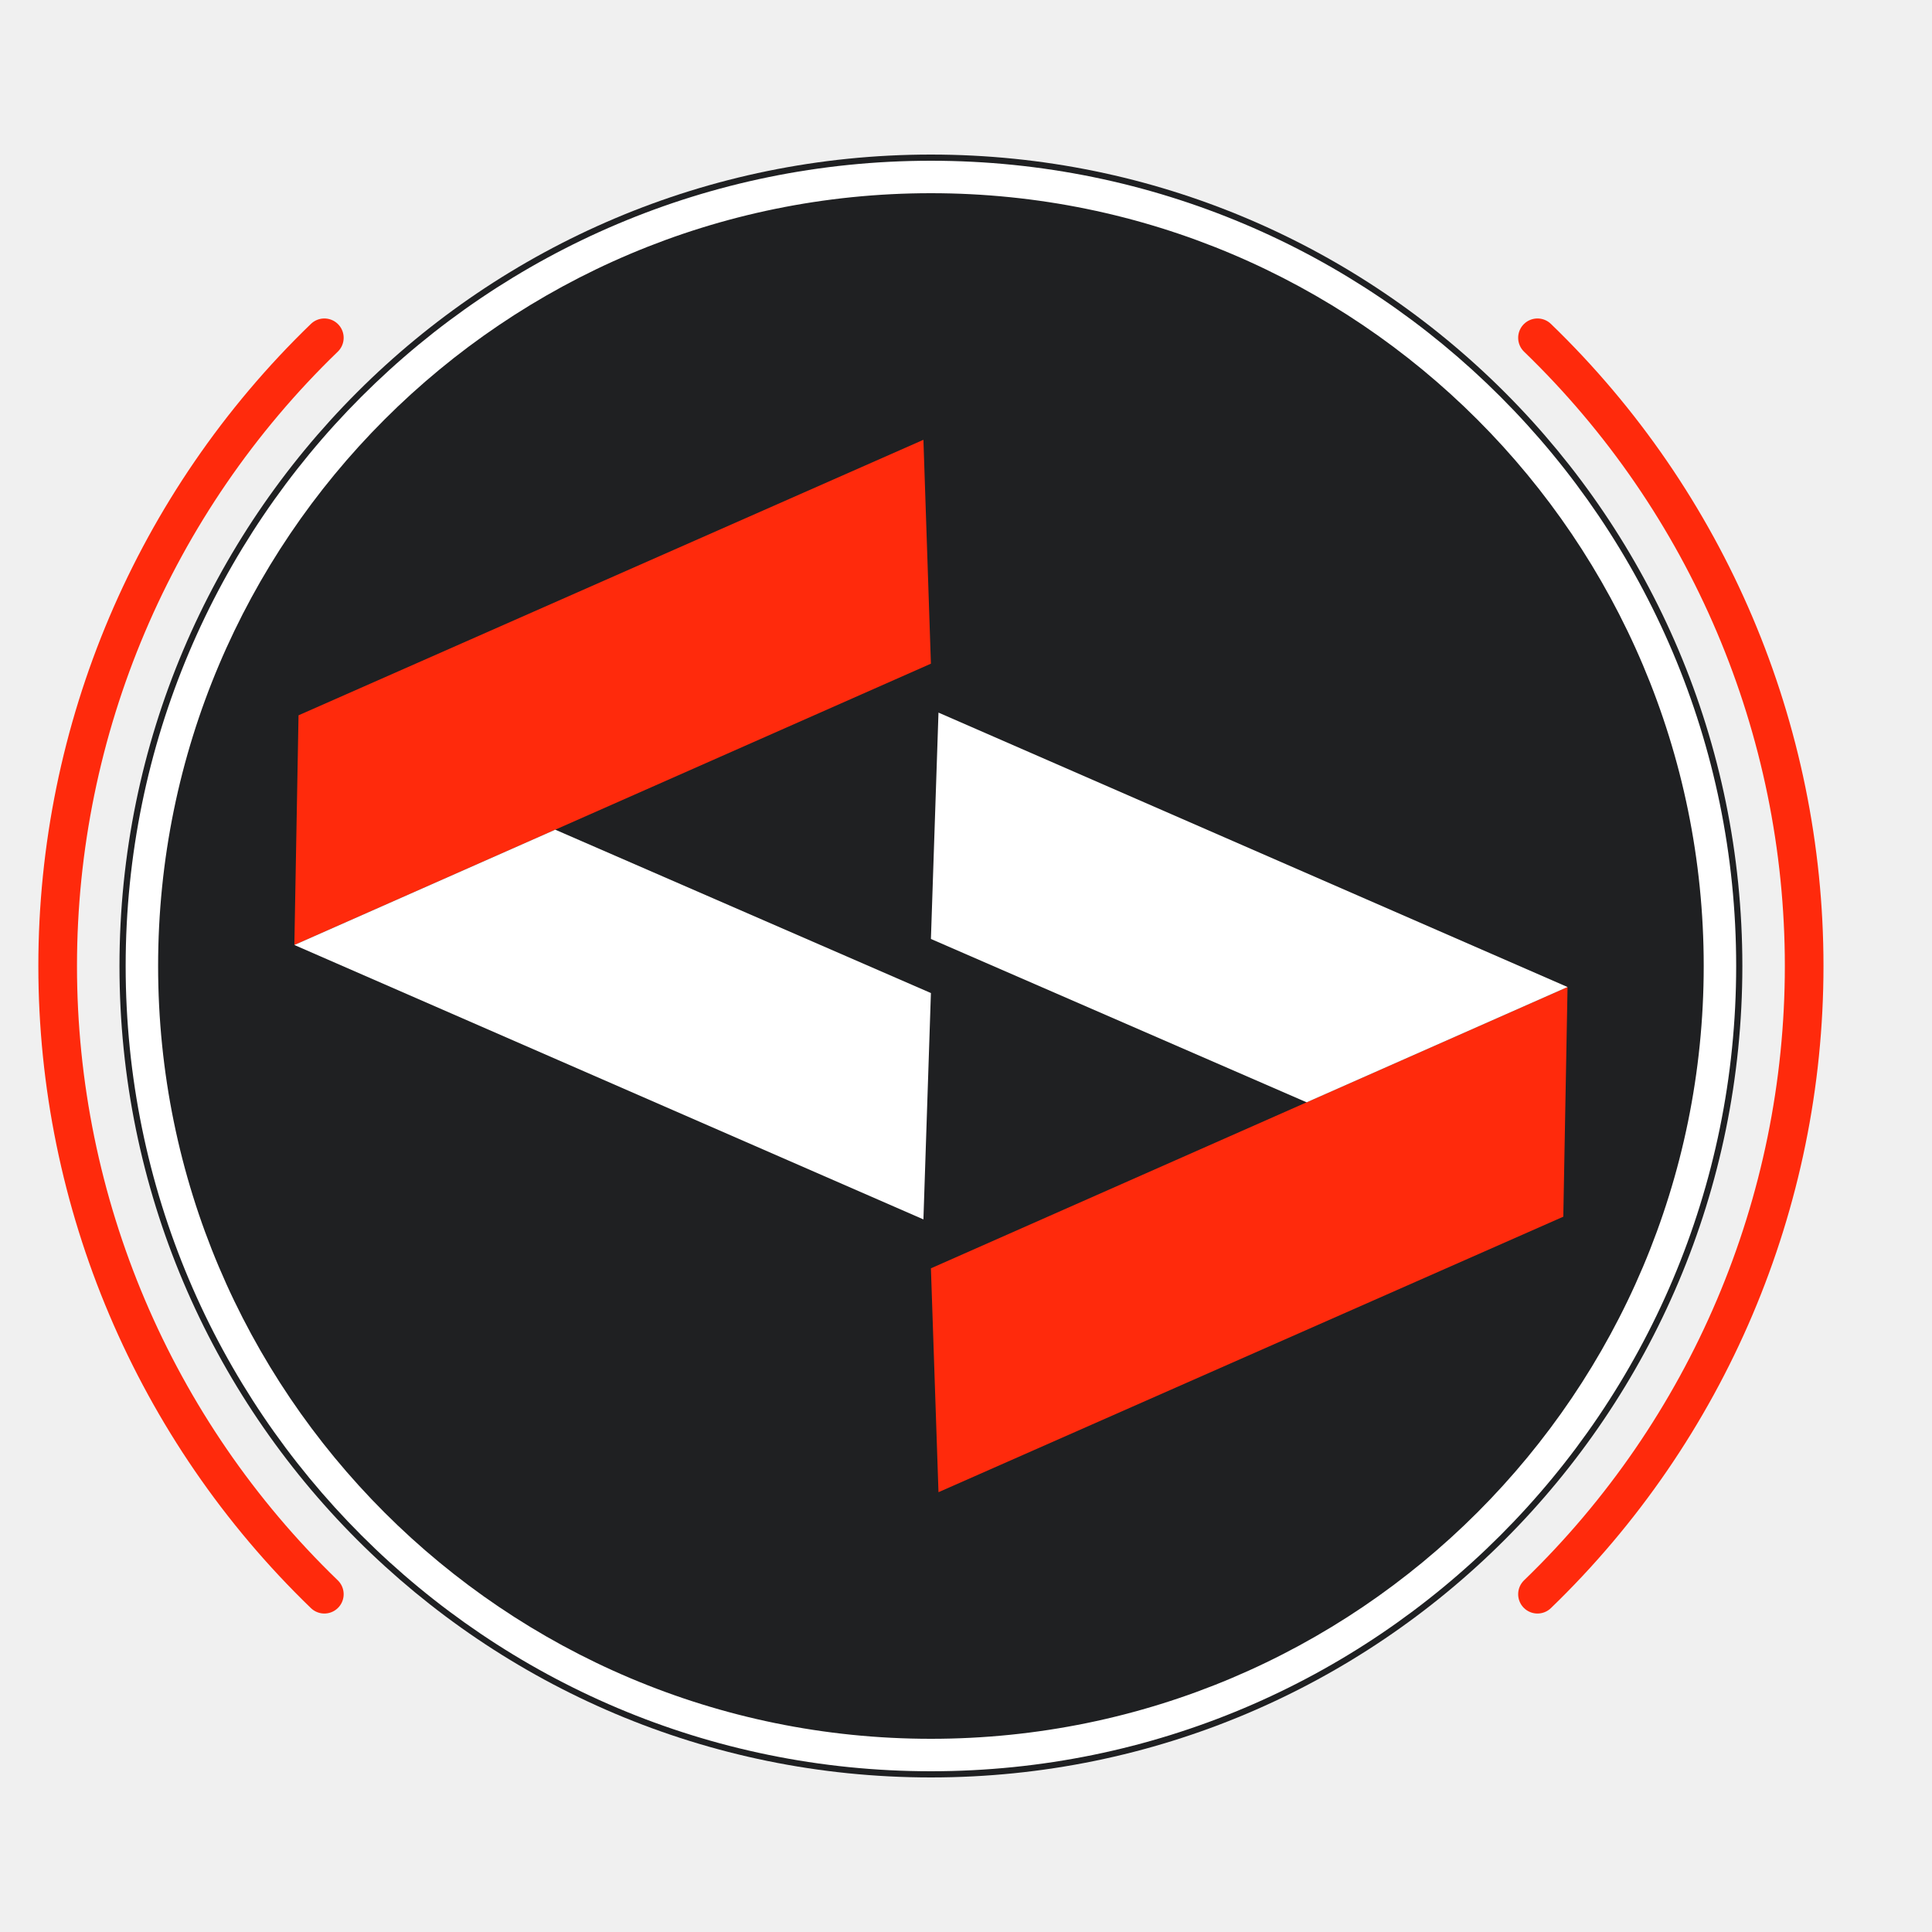
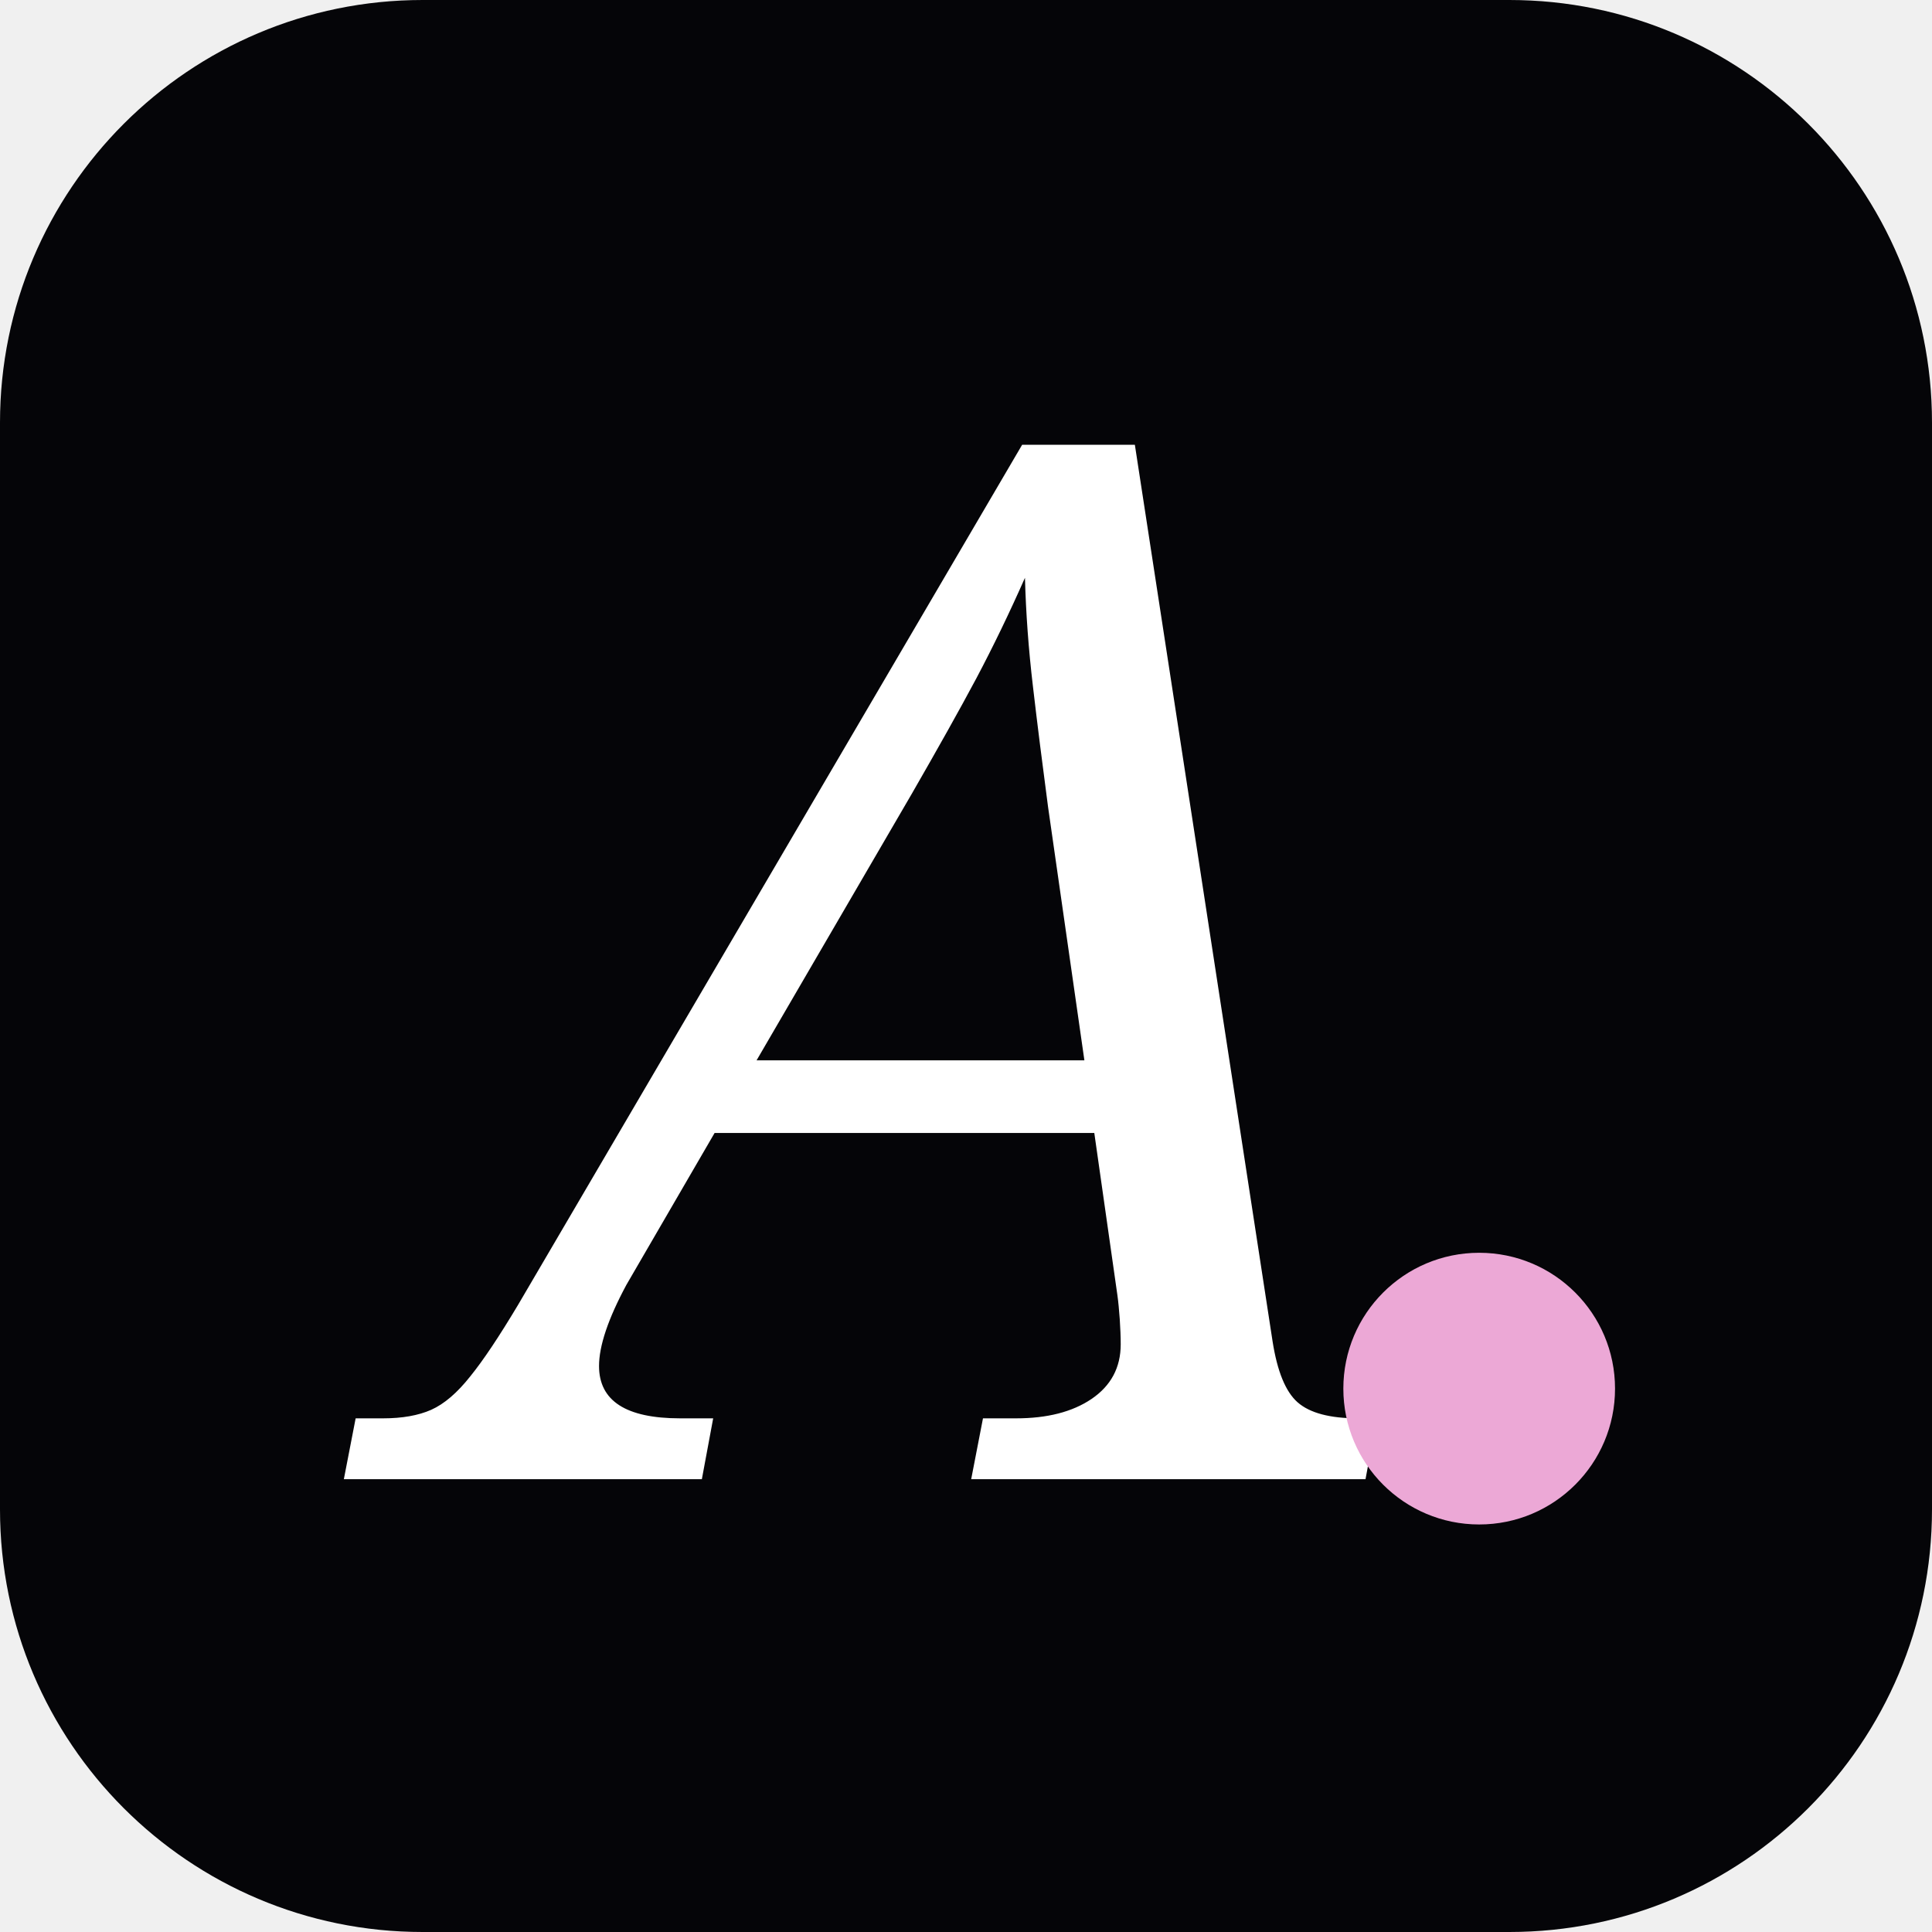
- <svg xmlns="http://www.w3.org/2000/svg" id="Layer_2" version="1.1" viewBox="0 0 250 250">
-   <circle fill="#1f2022" cx="120.46" cy="125" r="105" />
-   <g>
-     <polyline fill="#ff2a0c" points="38.63 92.56 38.09 122.28 120.46 85.88 119.49 56.91" />
-     <polyline fill="#fff" points="119.49 157.79 120.46 128.5 71.85 107.36 38.09 122.28" />
-     <polyline fill="#ff2a0c" points="202.29 157.44 202.84 127.72 120.46 164.12 121.44 193.09" />
-     <polyline fill="#fff" points="121.44 92.21 120.46 121.5 169.08 142.64 202.84 127.72" />
-   </g>
-   <g fill="none" stroke="#ff2a0c" stroke-linecap="round" stroke-miterlimit="10" stroke-width="5">
-     <animateTransform attributeName="transform" type="rotate" from="0 120.46 125" to="360 120.46 125" dur="10s" repeatCount="indefinite" />
-     <path d="M198.95,43.71 A113,113 0 0 1 198.95,206.29" />
-     <path d="M41.97,43.71 A113,113 0 0 0 41.97,206.29" />
-   </g>
-   <path fill="#fff" d="M120.46,20.8c-57.55,0-104.2,46.65-104.2,104.2s46.65,104.2,104.2,104.2,104.2-46.65,104.2-104.2S178.01,20.8,120.46,20.8ZM120.46,225c-55.23,0-100-44.77-100-100S65.24,25,120.46,25s100,44.77,100,100-44.77,100-100,100Z" />
+ <svg xmlns="http://www.w3.org/2000/svg" width="64" height="64" viewBox="0 0 64 64">
+   <rect width="64" height="64" rx="14" fill="#050508" />
+   <text x="31" y="49" text-anchor="middle" font-family="Georgia, serif" font-style="italic" font-size="48" fill="#ffffff">A</text>
+   <circle cx="49" cy="46" r="4.5" fill="#eca8d6" />
</svg>
